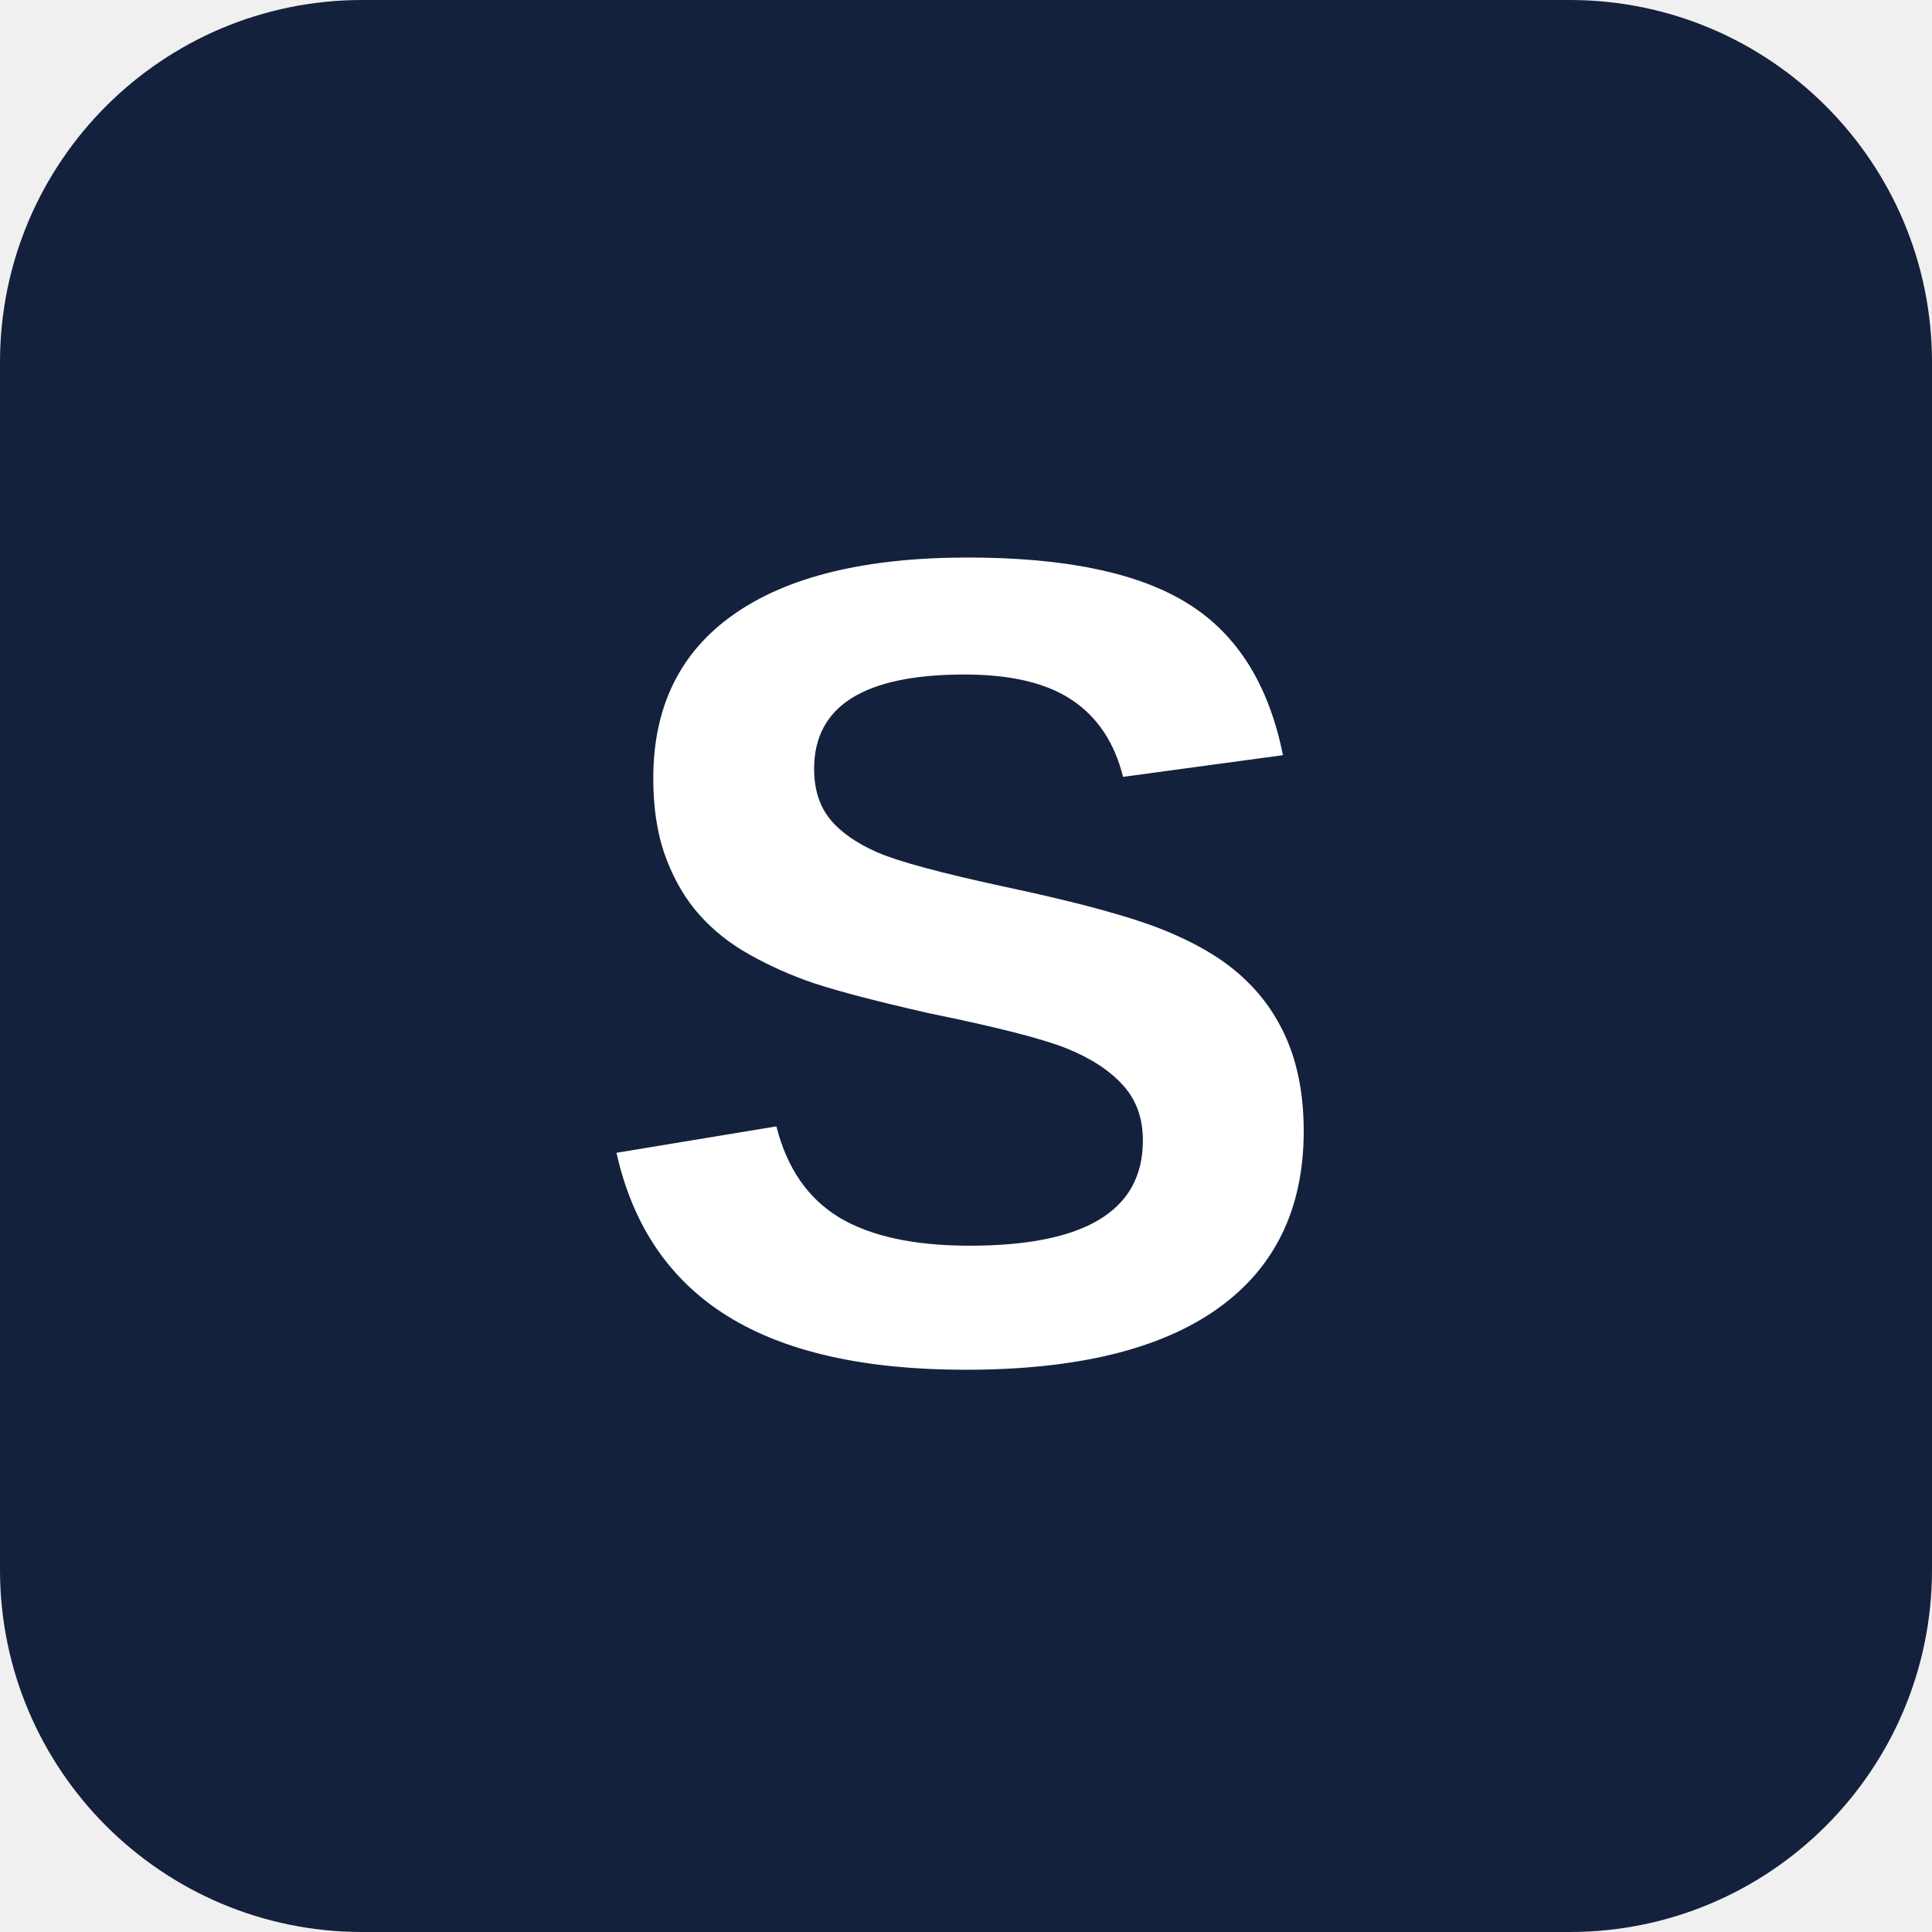
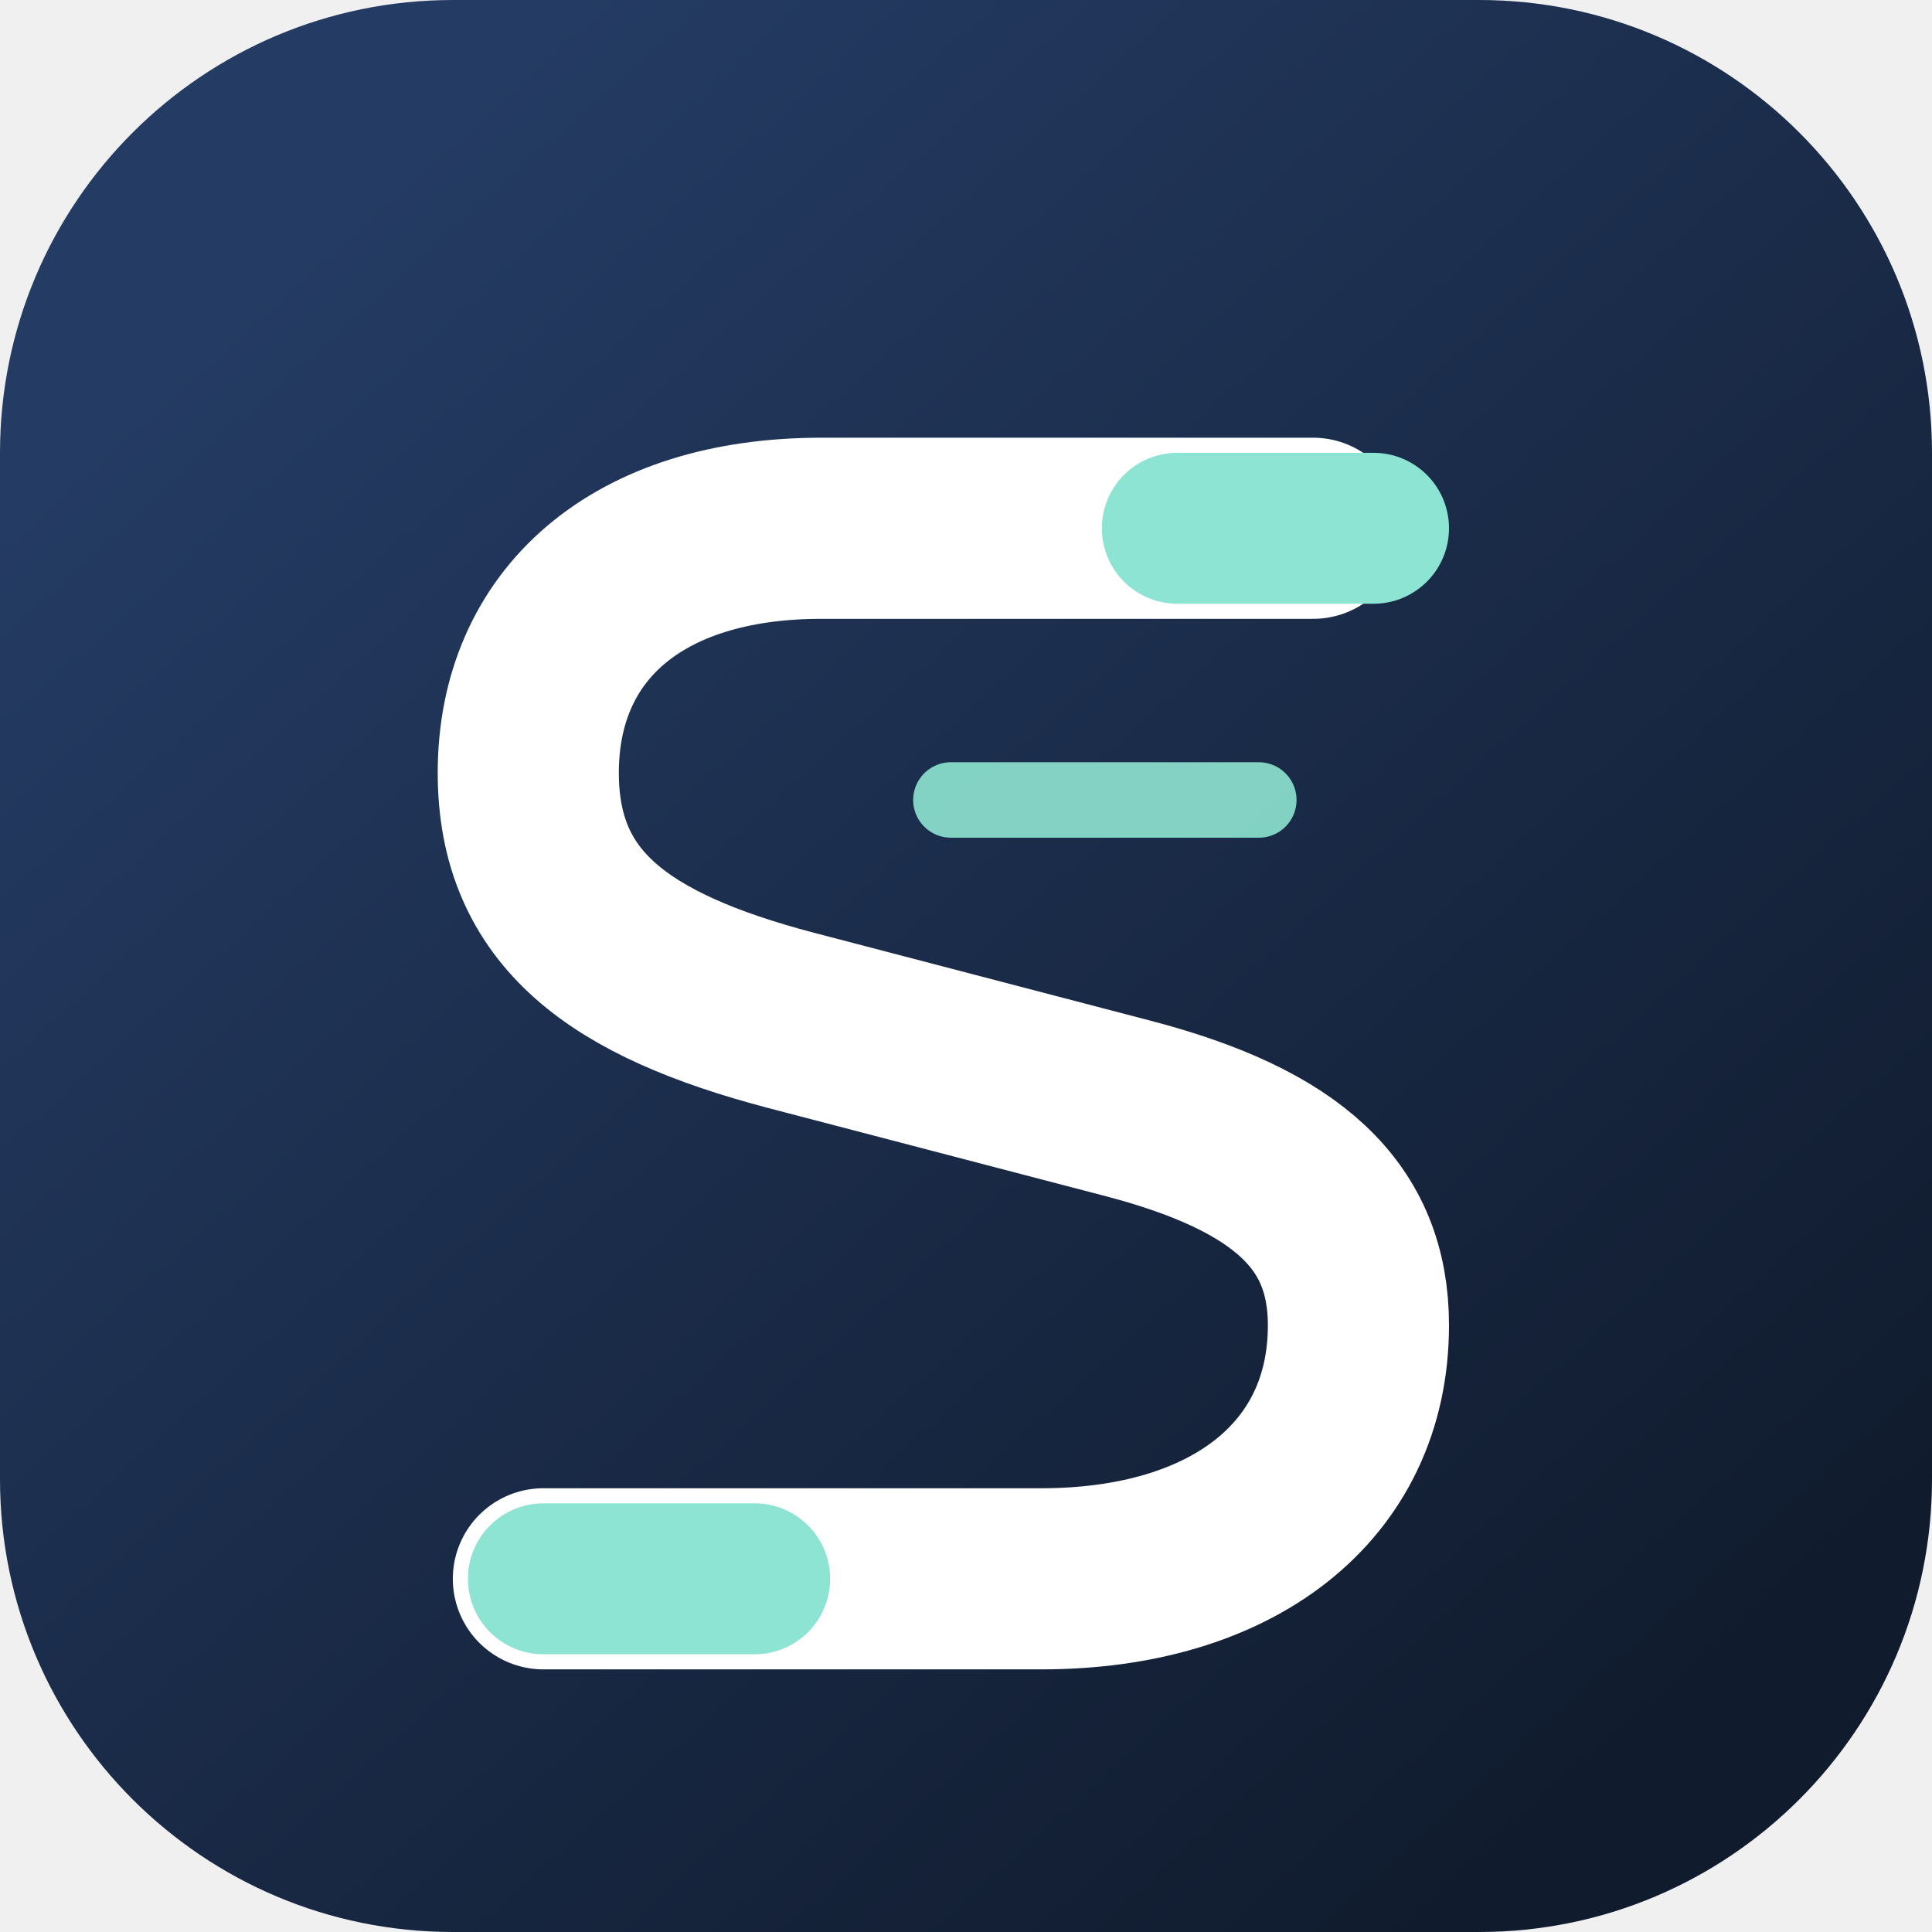
- <svg xmlns="http://www.w3.org/2000/svg" viewBox="0 0 64 64">
-   <rect width="64" height="64" rx="12" fill="#14213D" />
-   <text x="32" y="45" font-size="38" text-anchor="middle" fill="#fff" font-family="Arial,sans-serif" font-weight="800">S</text>
+ <svg xmlns="http://www.w3.org/2000/svg" viewBox="0 0 64 64" role="img" aria-label="Stackwire">
+   <defs>
+     <linearGradient id="sw" x1="10" y1="8" x2="55" y2="58" gradientUnits="userSpaceOnUse">
+       <stop stop-color="#243b63" />
+       <stop offset="1" stop-color="#101b2d" />
+     </linearGradient>
+   </defs>
+   <rect width="64" height="64" rx="15" fill="url(#sw)" />
+   <path d="M43.5 17.5H27.2c-6.1 0-9.7 3.2-9.7 8.1 0 4.5 3 6.7 8.7 8.2l11.1 2.9c5.4 1.4 7.7 3.6 7.7 7.2 0 5.2-4.2 8.4-10.5 8.4H18" fill="none" stroke="#fff" stroke-width="6" stroke-linecap="round" stroke-linejoin="round" />
+   <path d="M39 17.5h6.5M18 52.3h7" fill="none" stroke="#8ee4d2" stroke-width="5" stroke-linecap="round" />
+   <path d="M31.5 26.5h10.2" fill="none" stroke="#8ee4d2" stroke-width="2.5" stroke-linecap="round" opacity=".9" />
</svg>
